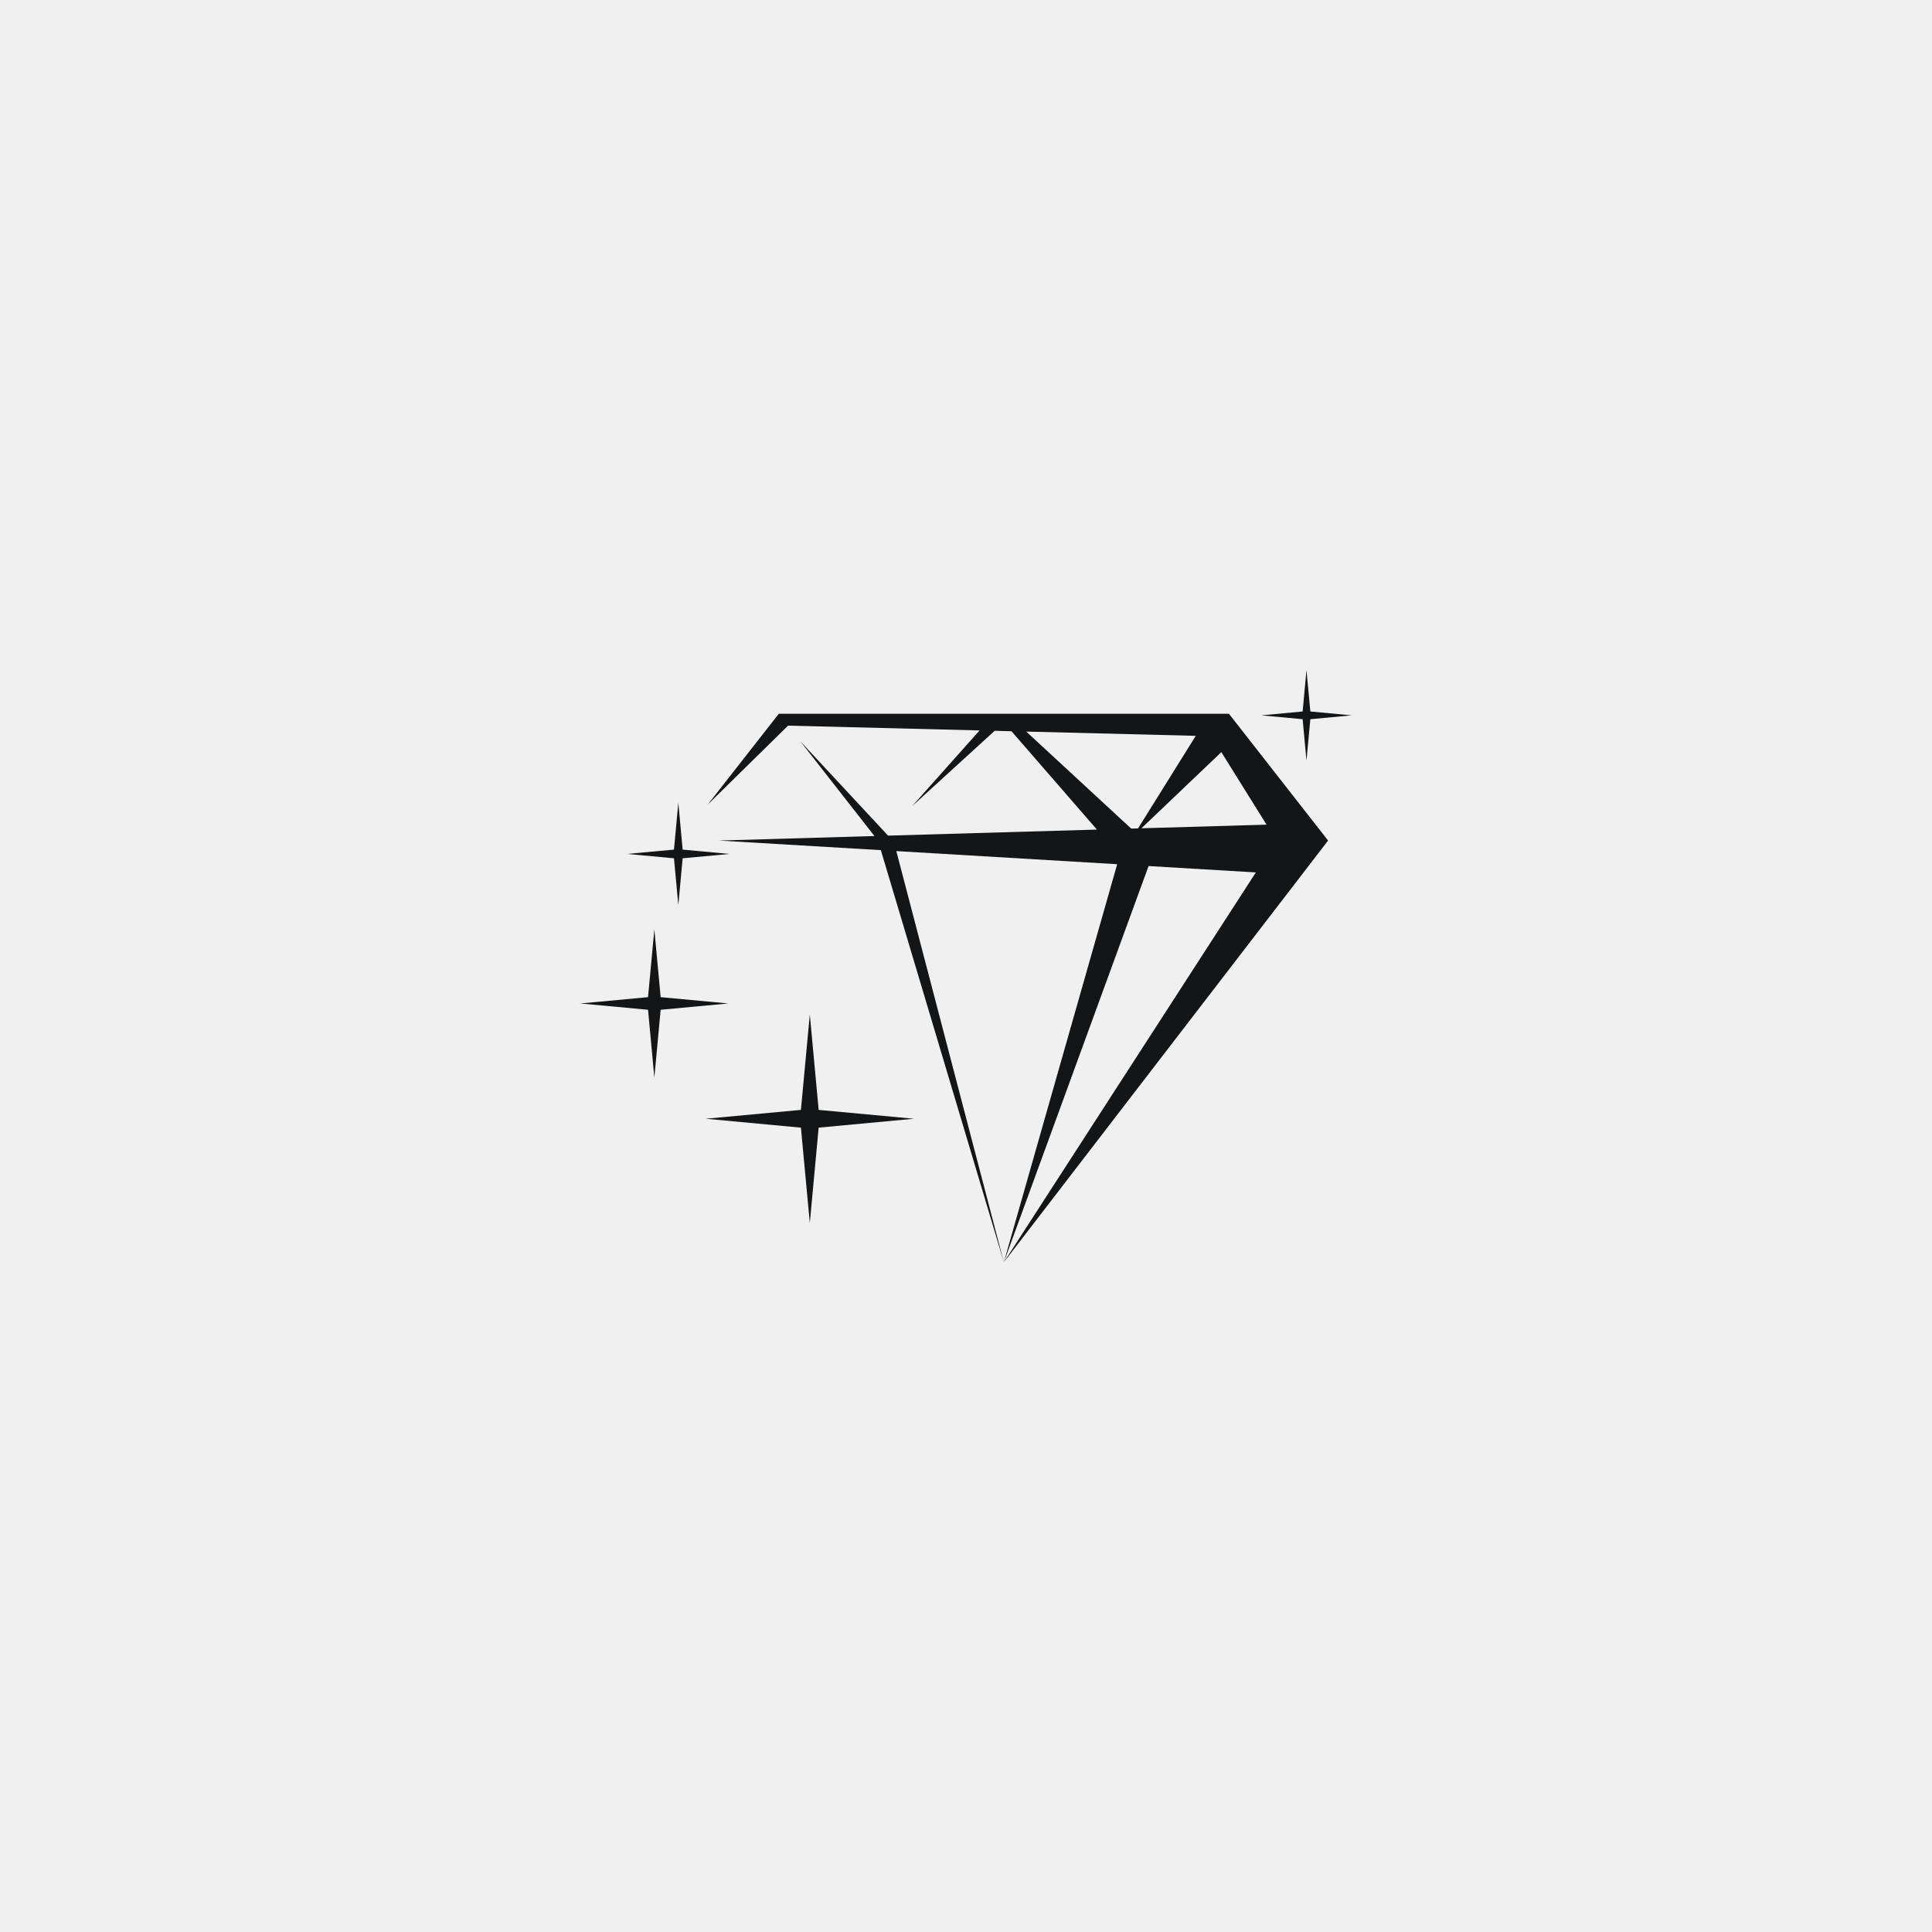
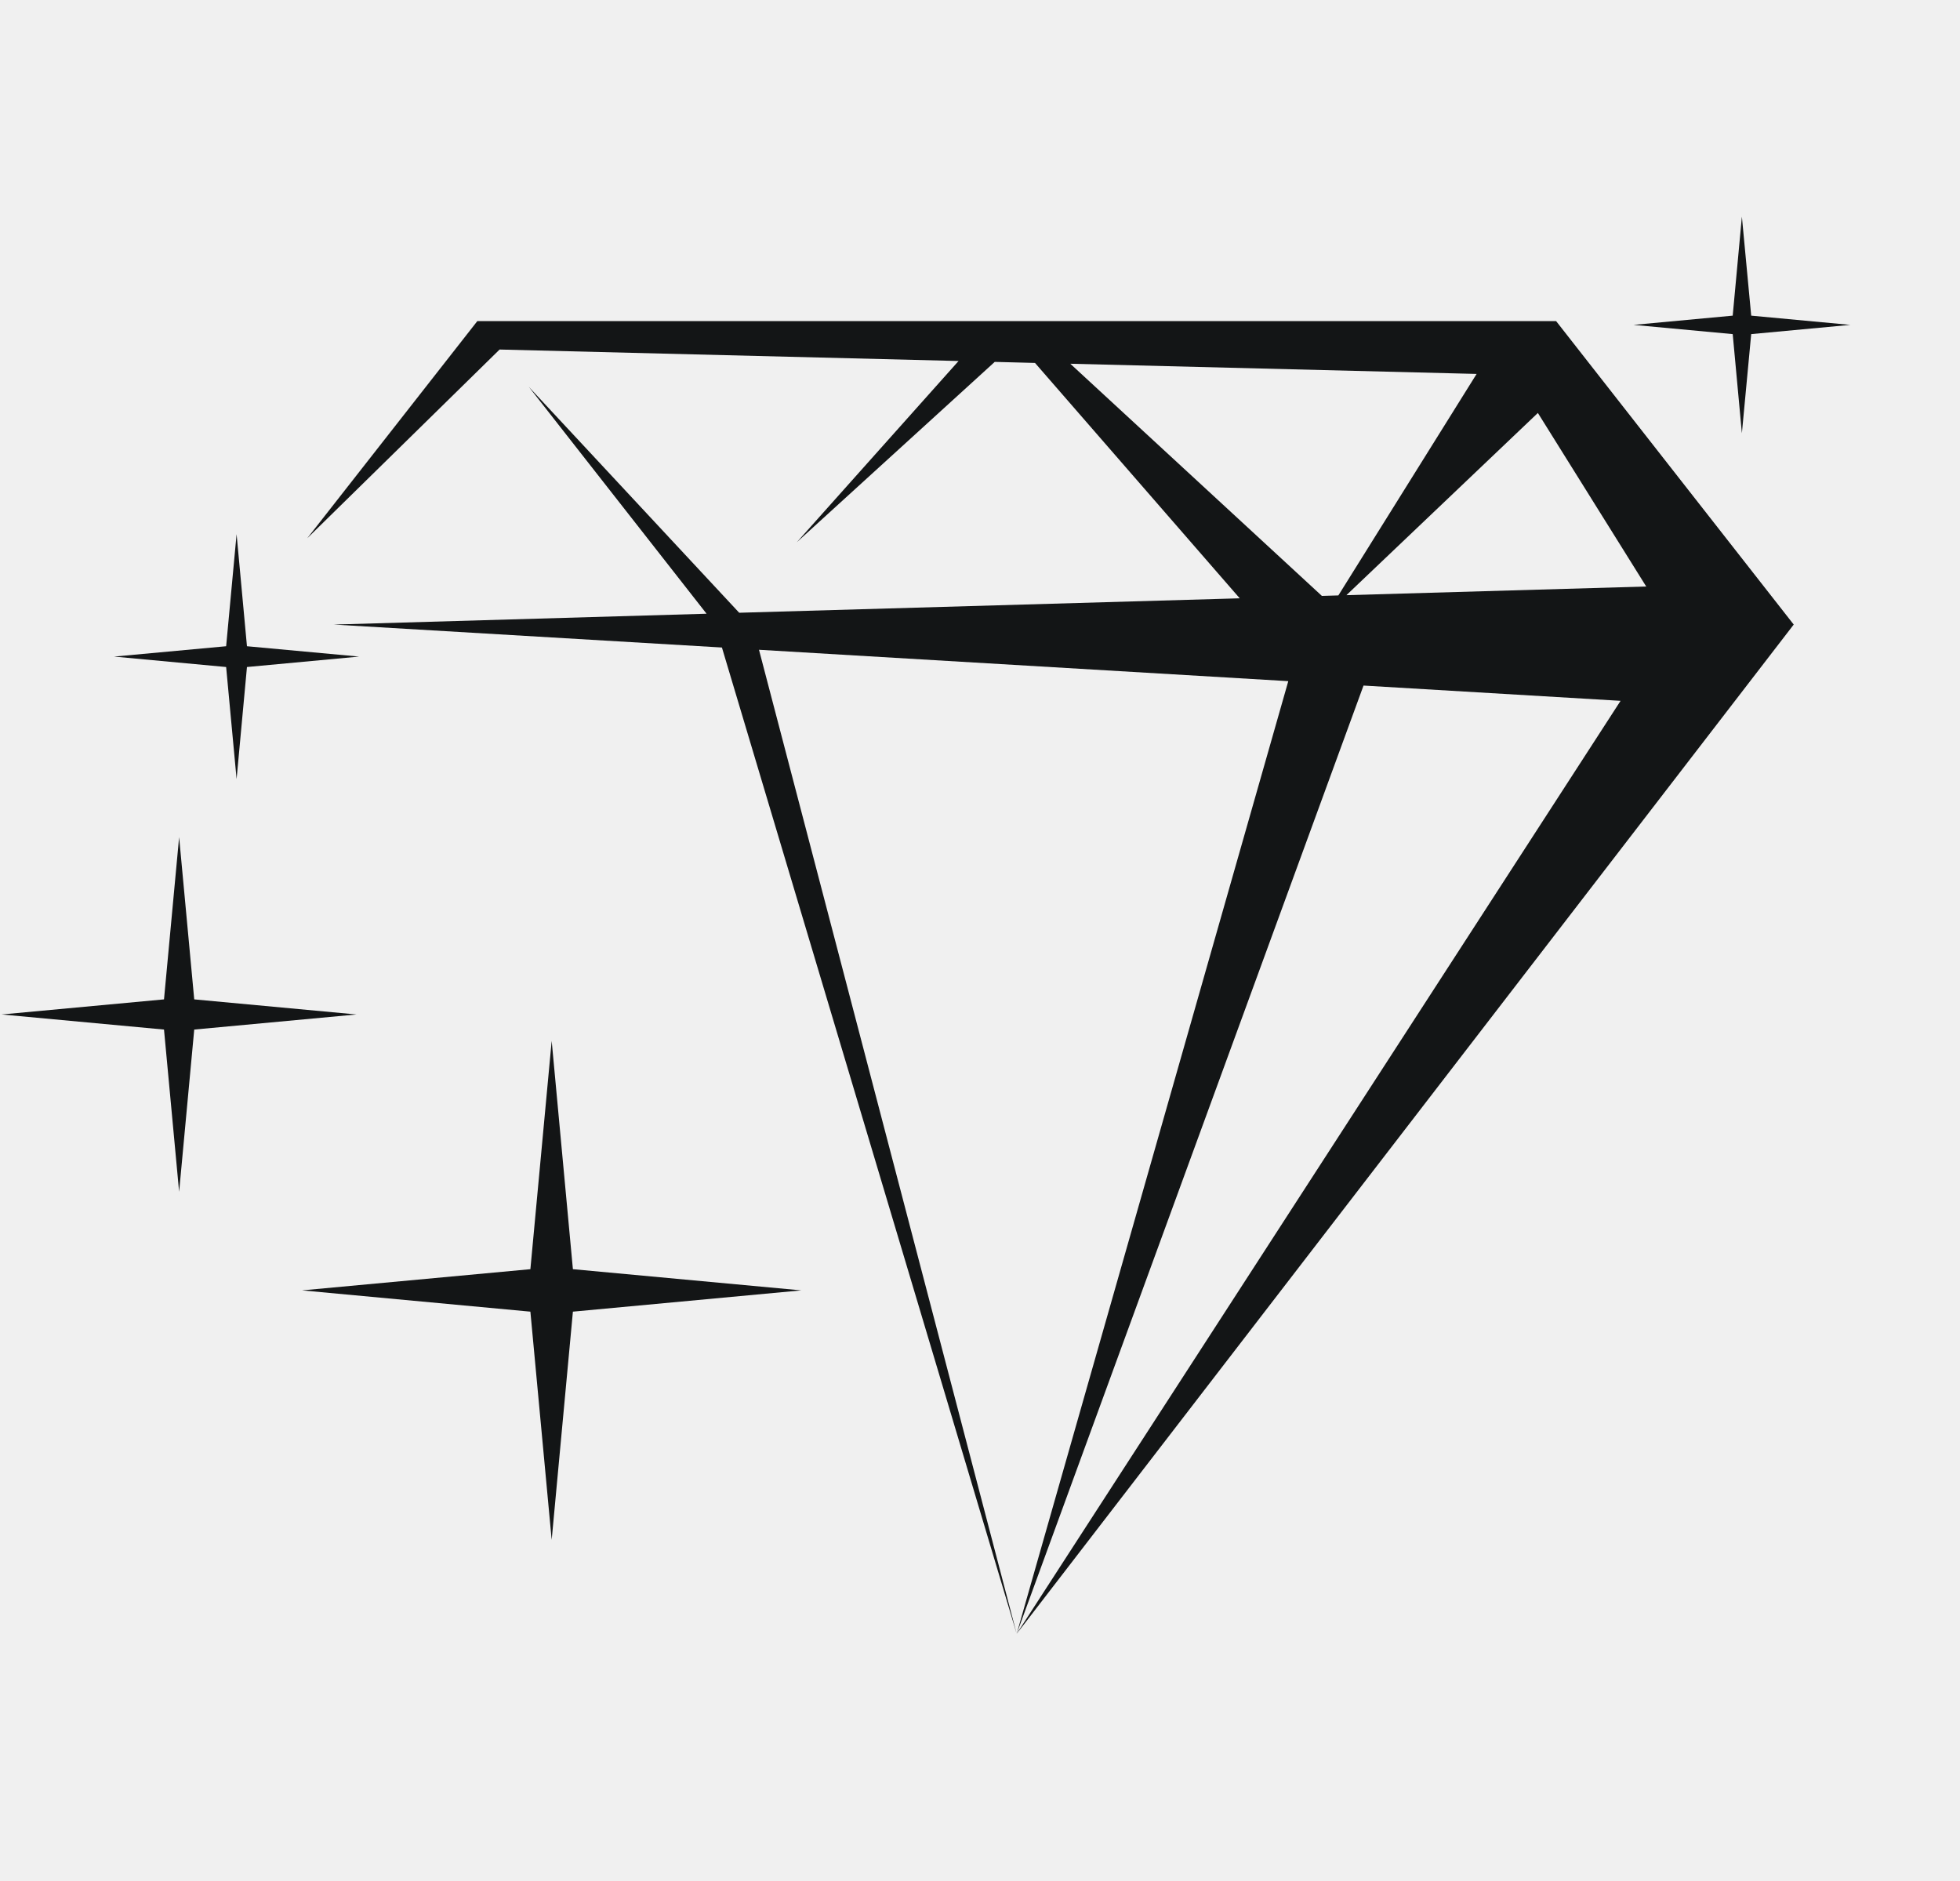
- <svg xmlns="http://www.w3.org/2000/svg" width="300" zoomAndPan="magnify" viewBox="0 0 224.88 225" height="300" preserveAspectRatio="xMidYMid meet" version="1.0">
-   <defs>
-     <clipPath id="ff2bec8de1">
-       <path d="M 146 78.039 L 157.414 78.039 L 157.414 89 L 146 89 Z M 146 78.039 " clip-rule="nonzero" />
-     </clipPath>
-     <clipPath id="42ab6b9ea3">
-       <path d="M 67.465 108 L 85 108 L 85 126 L 67.465 126 Z M 67.465 108 " clip-rule="nonzero" />
-     </clipPath>
-   </defs>
-   <path fill="#131516" d="M 90.637 83.125 L 82.371 93.691 L 91.719 84.508 L 114.023 85.066 L 106.164 93.883 L 115.781 85.109 L 117.738 85.16 L 127.688 96.613 L 103.363 97.316 L 93.137 86.32 L 101.777 97.363 L 83.656 97.891 L 102.523 99.008 L 116.848 147 L 104.324 99.117 L 130.047 100.645 L 116.848 147 L 133.703 100.859 L 146.195 101.602 L 116.848 147 L 154.609 97.891 L 143.062 83.125 Z M 119.453 85.199 L 139.199 85.695 L 132.48 96.473 L 131.68 96.496 Z M 147.441 96.039 L 132.871 96.461 L 142.176 87.594 L 146.996 95.324 Z M 147.441 96.039 " fill-opacity="1" fill-rule="evenodd" />
-   <path fill="#131516" d="M 78.43 99.957 L 78.938 105.41 L 79.441 99.957 L 84.891 99.449 L 79.441 98.945 L 78.938 93.492 L 78.43 98.945 L 72.98 99.449 Z M 78.43 99.957 " fill-opacity="1" fill-rule="evenodd" />
-   <g clip-path="url(#ff2bec8de1)">
-     <path fill="#131516" d="M 151.645 83.758 L 152.09 88.582 L 152.543 83.758 L 157.359 83.309 L 152.543 82.859 L 152.09 78.039 L 151.645 82.859 L 146.824 83.309 Z M 151.645 83.758 " fill-opacity="1" fill-rule="evenodd" />
+ <svg xmlns="http://www.w3.org/2000/svg" width="172" height="165" viewBox="0 0 172 165" fill="none">
+   <path fill-rule="evenodd" clip-rule="evenodd" d="M41.888 28.176L26.962 47.23L43.842 30.67L84.119 31.677L69.927 47.576L87.293 31.755L90.827 31.846L108.793 52.499L64.869 53.767L46.402 33.938L62.005 53.852L29.283 54.803L63.353 56.817L89.219 143.361L66.605 57.015L113.054 59.769L89.219 143.361L119.656 60.156L142.214 61.495L89.219 143.361L157.408 54.803L136.557 28.176H41.888ZM93.924 31.917L129.581 32.811L117.448 52.246L116.002 52.288L93.924 31.917ZM144.464 51.464L118.154 52.225L134.956 36.235L143.66 50.175L144.464 51.464Z" fill="#131516" />
+   <path fill-rule="evenodd" clip-rule="evenodd" d="M19.845 58.529L20.762 68.362L21.672 58.529L31.512 57.613L21.672 56.705L20.762 46.871L19.845 56.705L10.005 57.613L19.845 58.529Z" fill="#131516" />
+   <mask id="mask0_31_142" style="mask-type:luminance" maskUnits="userSpaceOnUse" x="141" y="19" width="22" height="20">
+     <path d="M141.862 19.005H162.473V38.77H141.862V19.005Z" fill="white" />
+   </mask>
+   <g mask="url(#mask0_31_142)">
+     <path fill-rule="evenodd" clip-rule="evenodd" d="M152.054 29.317L152.859 38.017L153.677 29.317L162.374 28.507L153.677 27.697L152.859 19.005L152.054 27.697L143.35 28.507L152.054 29.317Z" fill="#131516" />
  </g>
-   <g clip-path="url(#42ab6b9ea3)">
-     <path fill="#131516" d="M 76.879 117.598 L 84.766 116.863 L 76.879 116.129 L 76.145 108.234 L 75.41 116.129 L 67.52 116.863 L 75.41 117.598 L 76.145 125.492 Z M 76.879 117.598 " fill-opacity="1" fill-rule="evenodd" />
+   <mask id="mask1_31_142" style="mask-type:luminance" maskUnits="userSpaceOnUse" x="0" y="73" width="32" height="33">
+     <path d="M0.045 73.033H31.709V105.492H0.045V73.033Z" fill="white" />
+   </mask>
+   <g mask="url(#mask1_31_142)">
+     <path fill-rule="evenodd" clip-rule="evenodd" d="M17.045 90.34L31.286 89.016L17.045 87.692L15.719 73.456L14.392 87.692L0.144 89.016L14.392 90.34L15.719 104.576L17.045 90.34Z" fill="#131516" />
  </g>
-   <path fill="#131516" d="M 95.281 129.258 L 94.25 118.148 L 93.215 129.258 L 82.117 130.289 L 93.215 131.324 L 94.25 142.43 L 95.281 131.324 L 106.383 130.289 Z M 95.281 129.258 " fill-opacity="1" fill-rule="evenodd" />
+   <path fill-rule="evenodd" clip-rule="evenodd" d="M50.275 111.366L48.413 91.333L46.544 111.366L26.504 113.226L46.544 115.093L48.413 135.119L50.275 115.093L70.322 113.226L50.275 111.366Z" fill="#131516" />
</svg>
